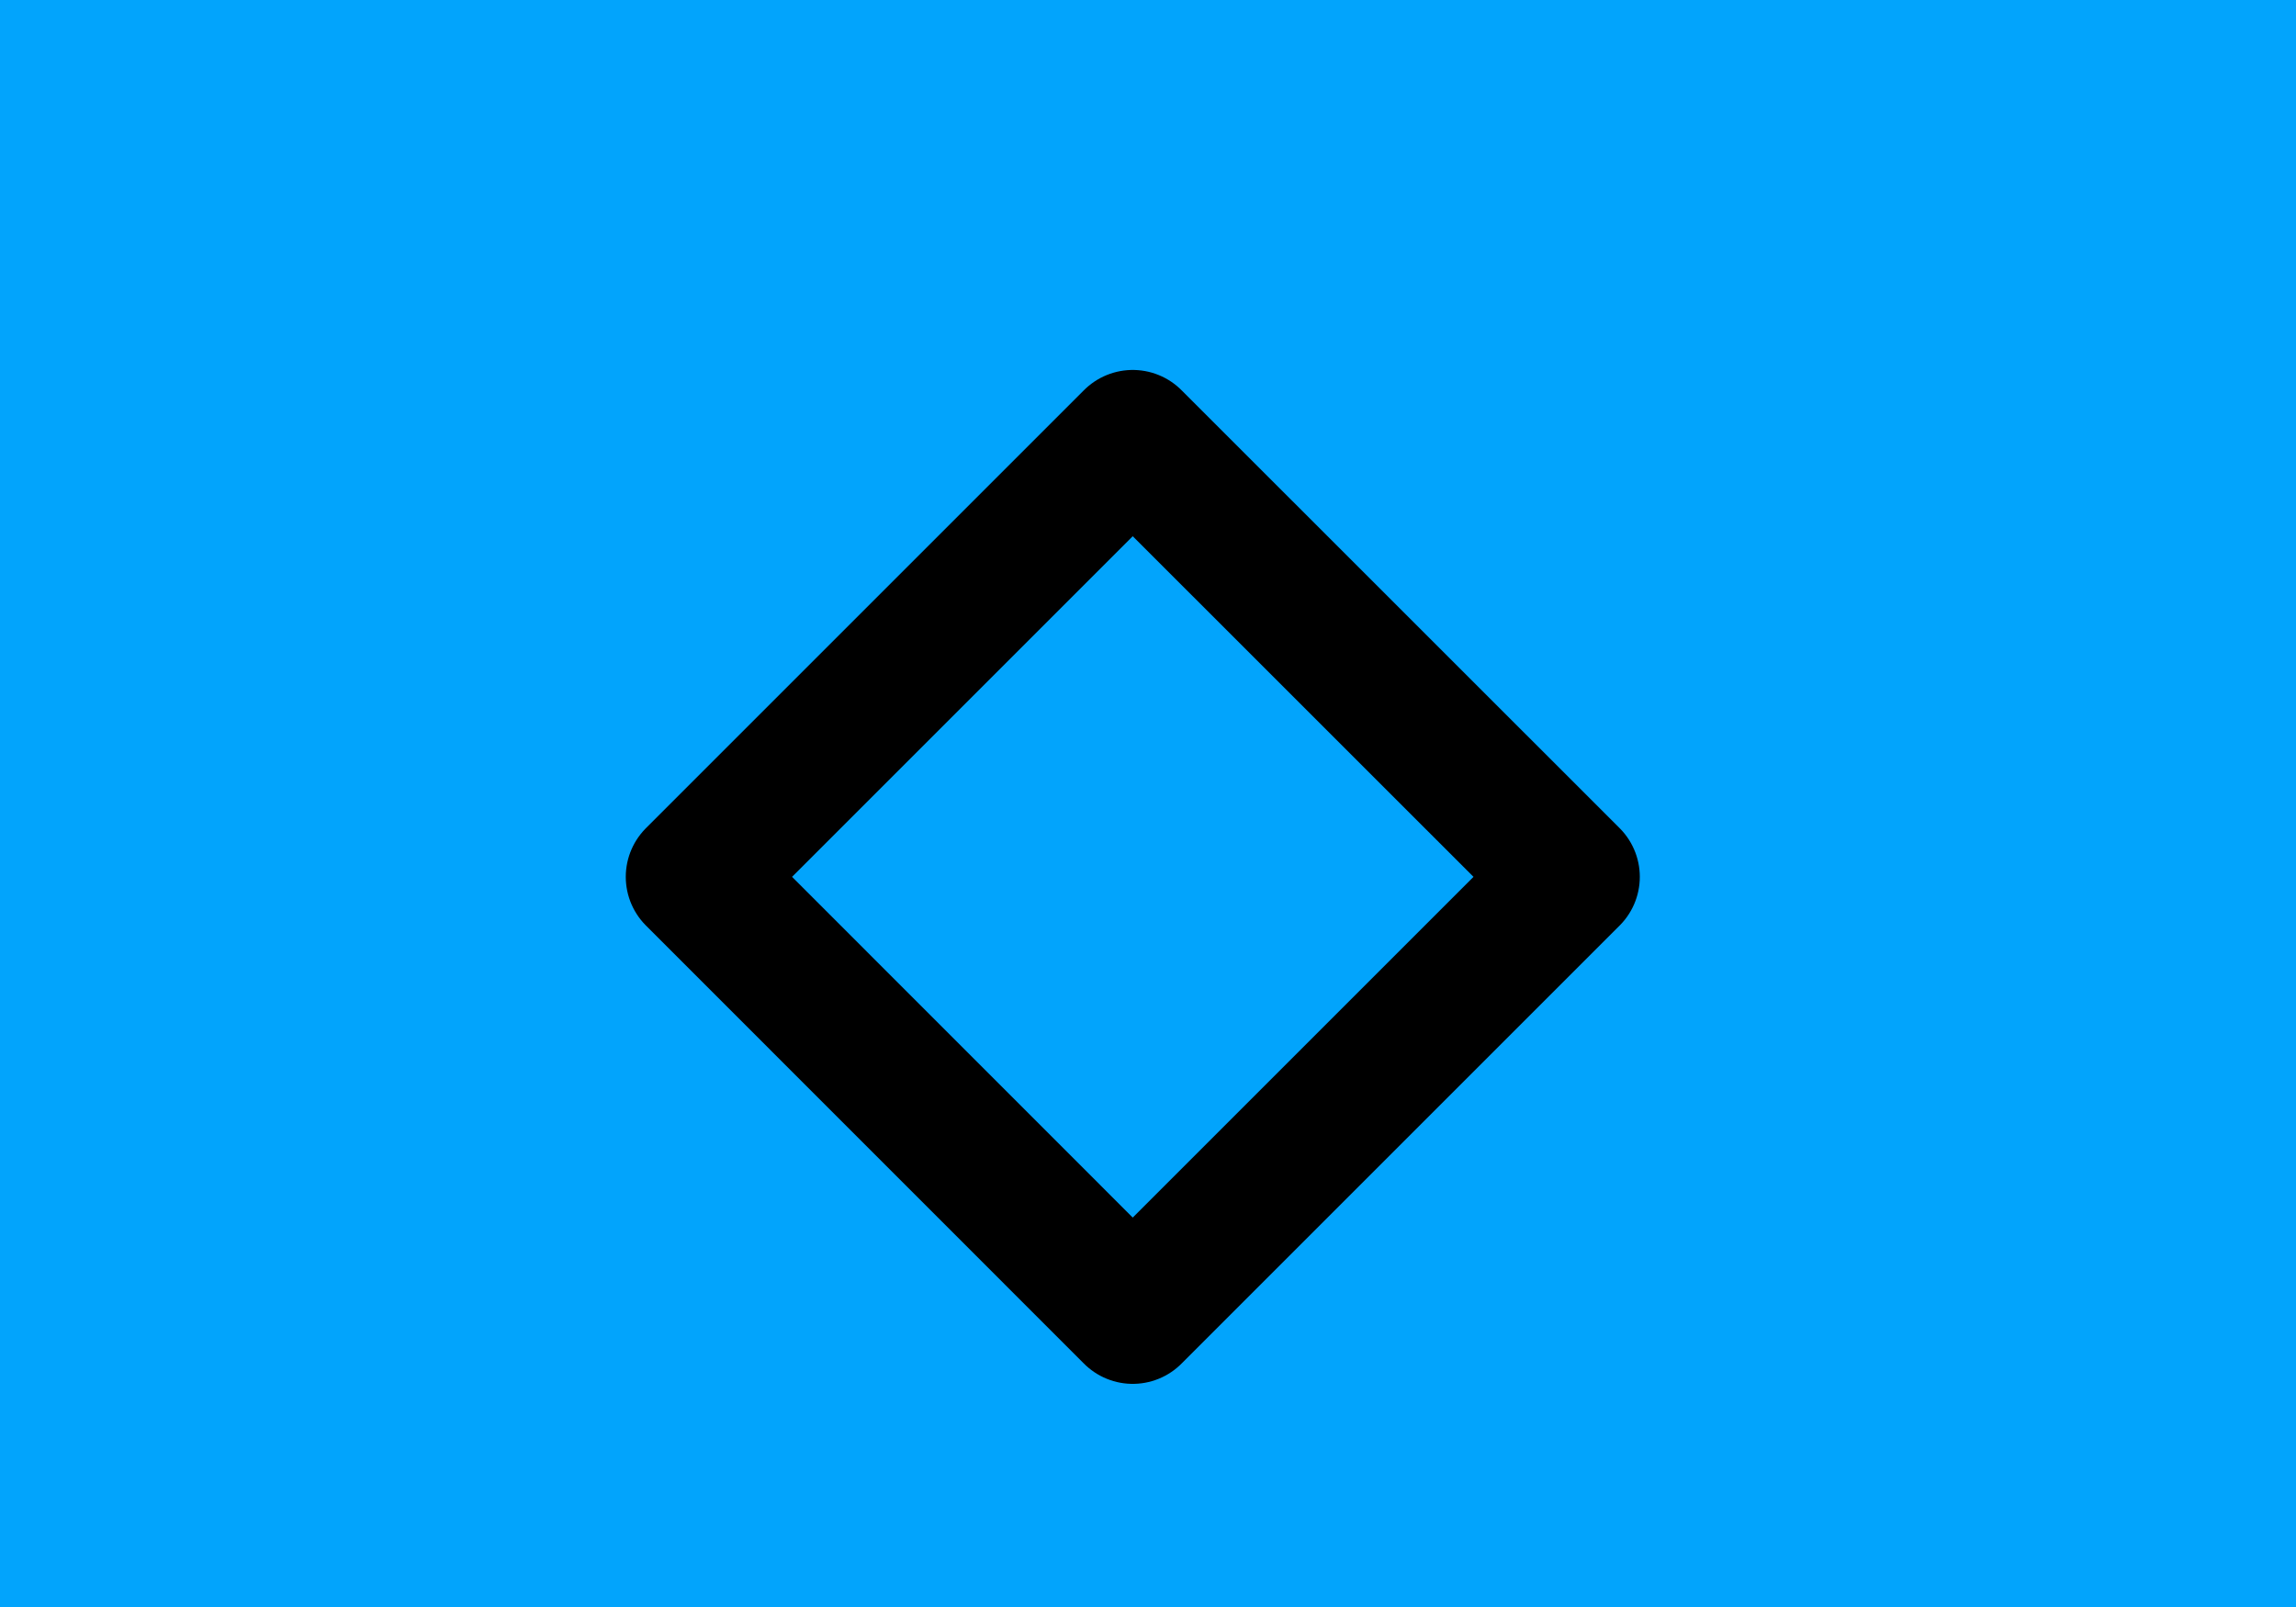
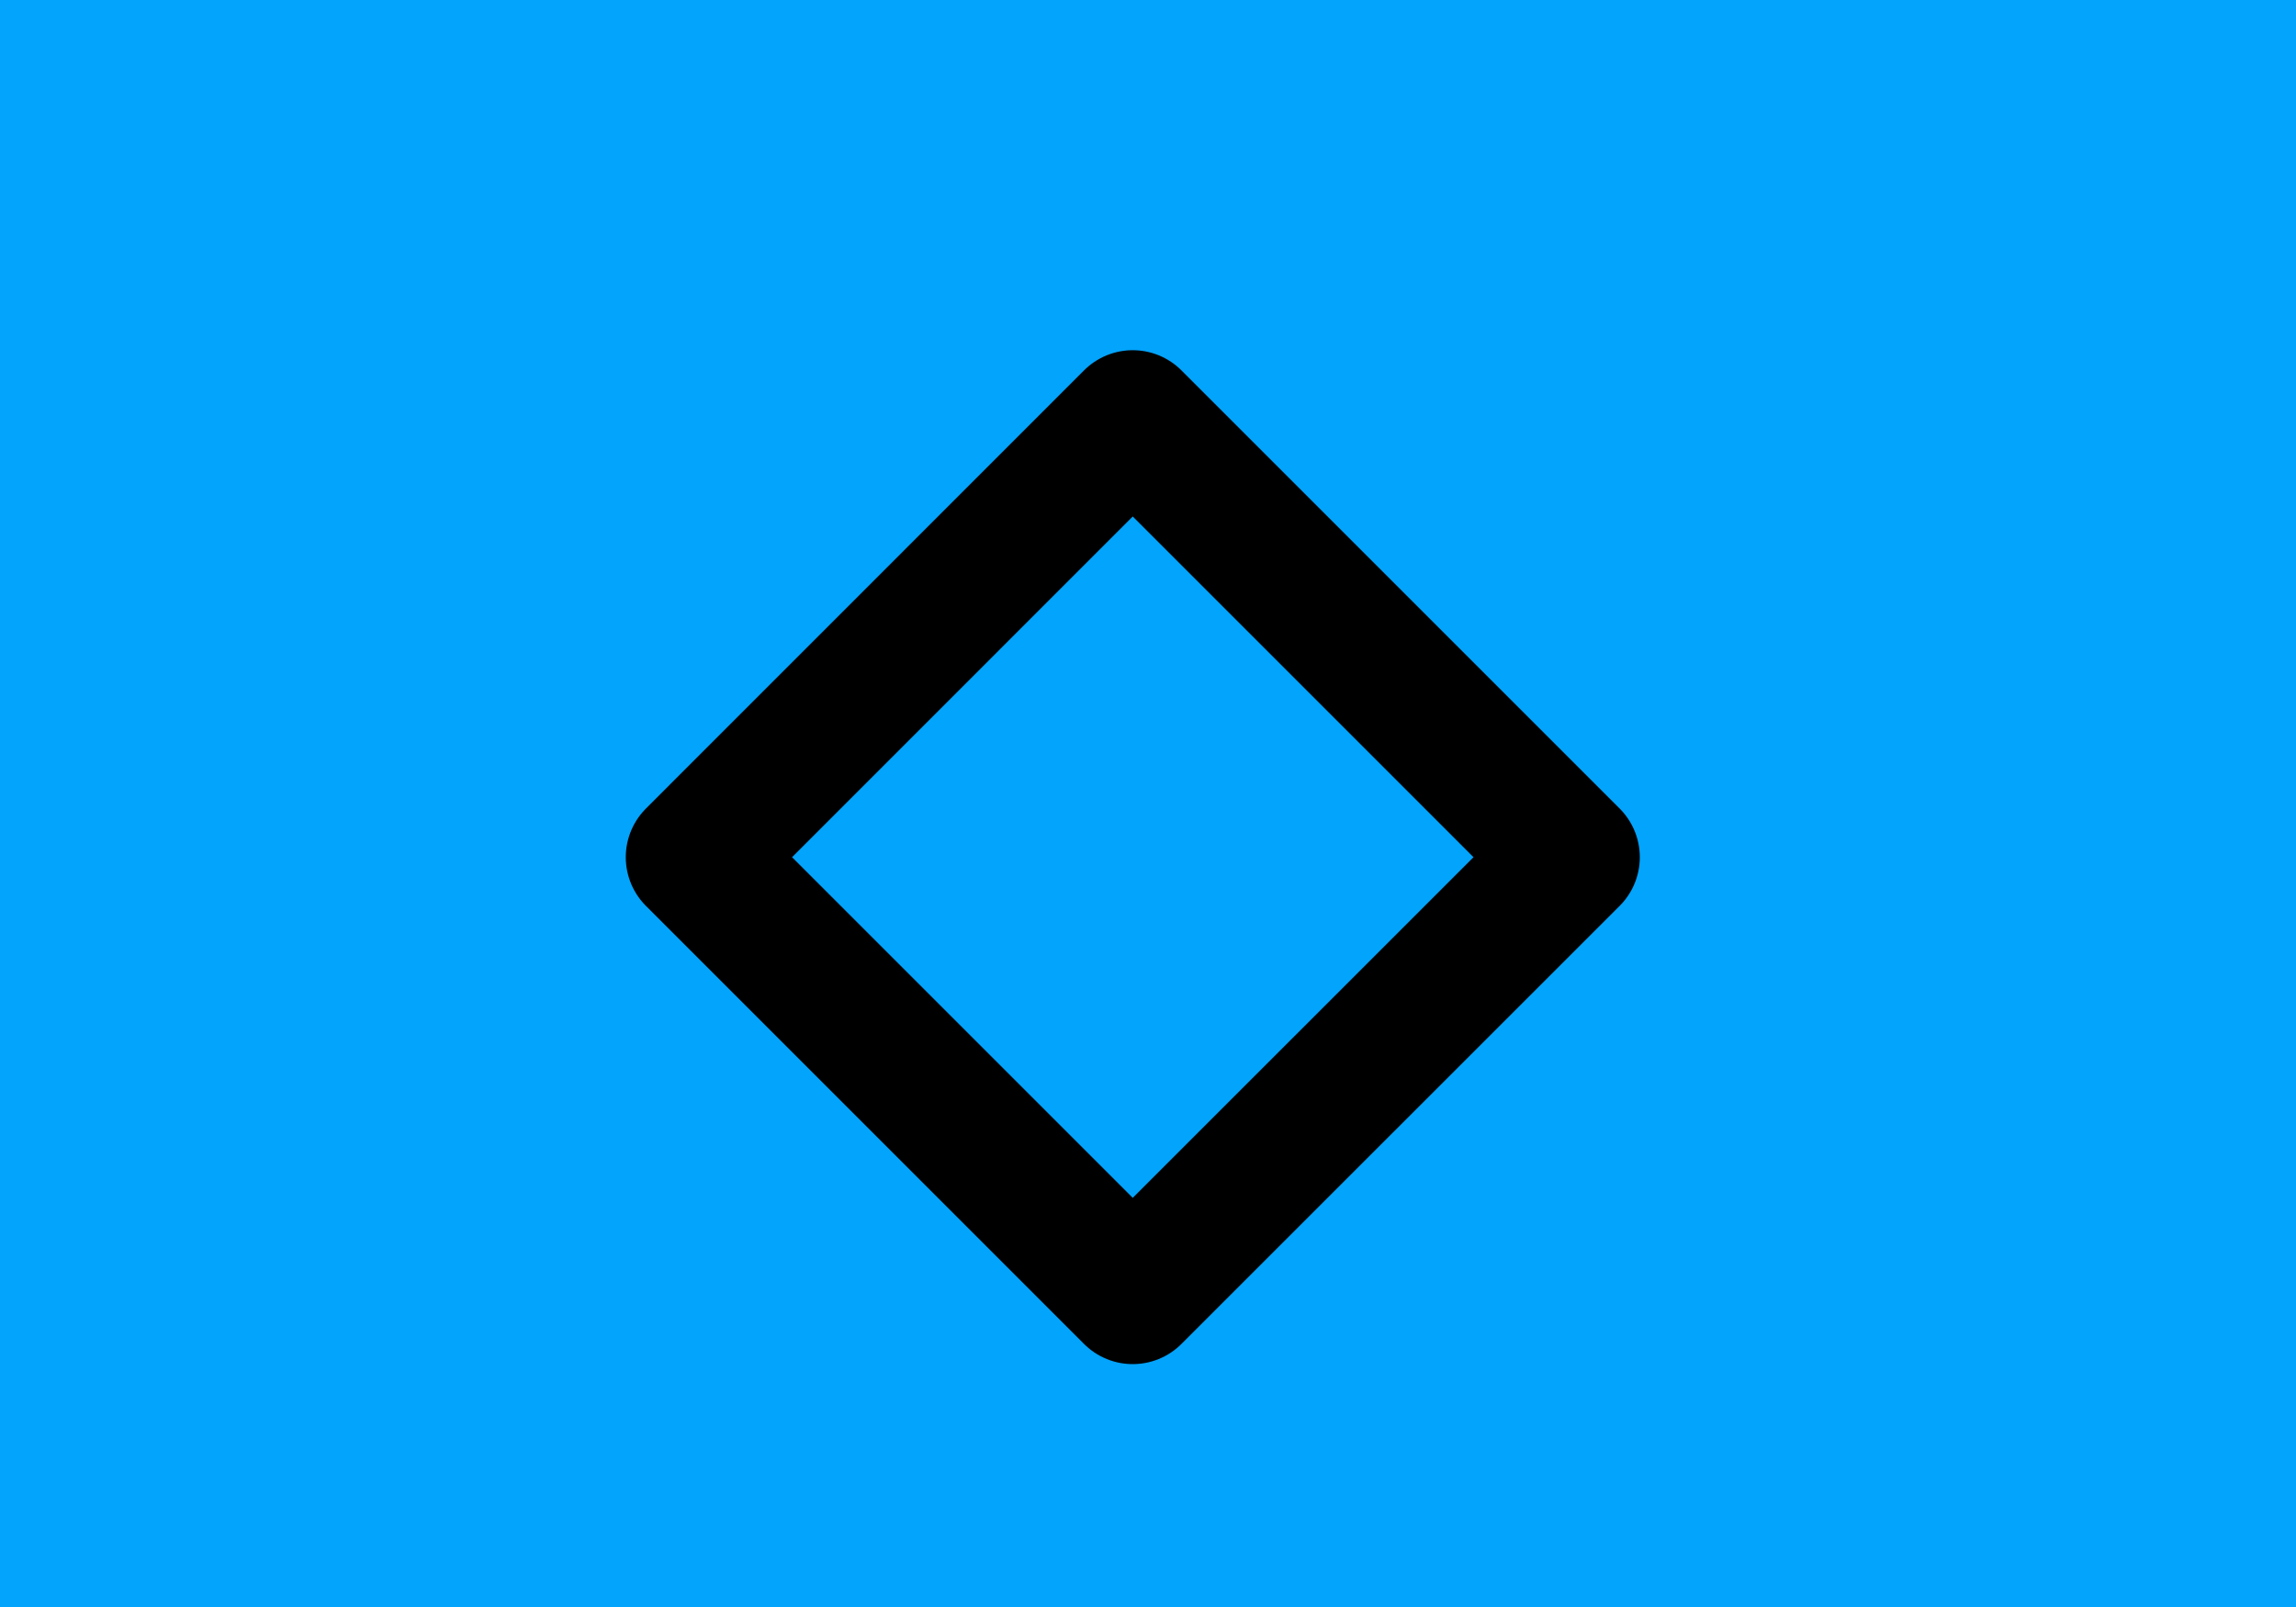
- <svg xmlns="http://www.w3.org/2000/svg" width="20" height="14" viewBox="0 0 20 8" version="1.1" id="svg12">
+ <svg xmlns="http://www.w3.org/2000/svg" width="20" height="14" viewBox="0 0 20 14" version="1.1" id="svg12">
  <defs id="defs16" />
-   <rect width="20" height="14" id="rect2" x="0" y="-3" style="fill:#02a4fc;fill-opacity:1;stroke-width:0.395" />
-   <rect width="20" height="2" id="rect4" x="0" y="1" style="fill:#02a4fc;fill-opacity:1;stroke-width:1.118" transform="scale(1,-1)" />
+   <rect width="20" height="14" id="rect2" x="0" y="0" style="fill:#02a4fc;fill-opacity:1;stroke-width:0.395" />
+   <rect width="20" height="2" id="rect4" x="0" y="-2" style="fill:#02a4fc;fill-opacity:1;stroke-width:1.118" transform="scale(1,-1)" />
  <g id="g834" transform="translate(0,-14)" />
-   <path style="fill:none;stroke:#000000;stroke-width:1.2;stroke-linecap:round;stroke-linejoin:round;stroke-miterlimit:4;stroke-dasharray:none;stroke-opacity:1" d="M 9.867,0.823 6.051,4.639 9.867,8.456 13.684,4.639 9.867,0.823" id="path823" />
+   <path style="fill:none;stroke:#000000;stroke-width:1.2;stroke-linecap:round;stroke-linejoin:round;stroke-miterlimit:4;stroke-dasharray:none;stroke-opacity:1" d="M 9.867,3.651 6.051,7.468 9.867,11.284 13.684,7.468 9.867,3.651" id="path823" />
</svg>
